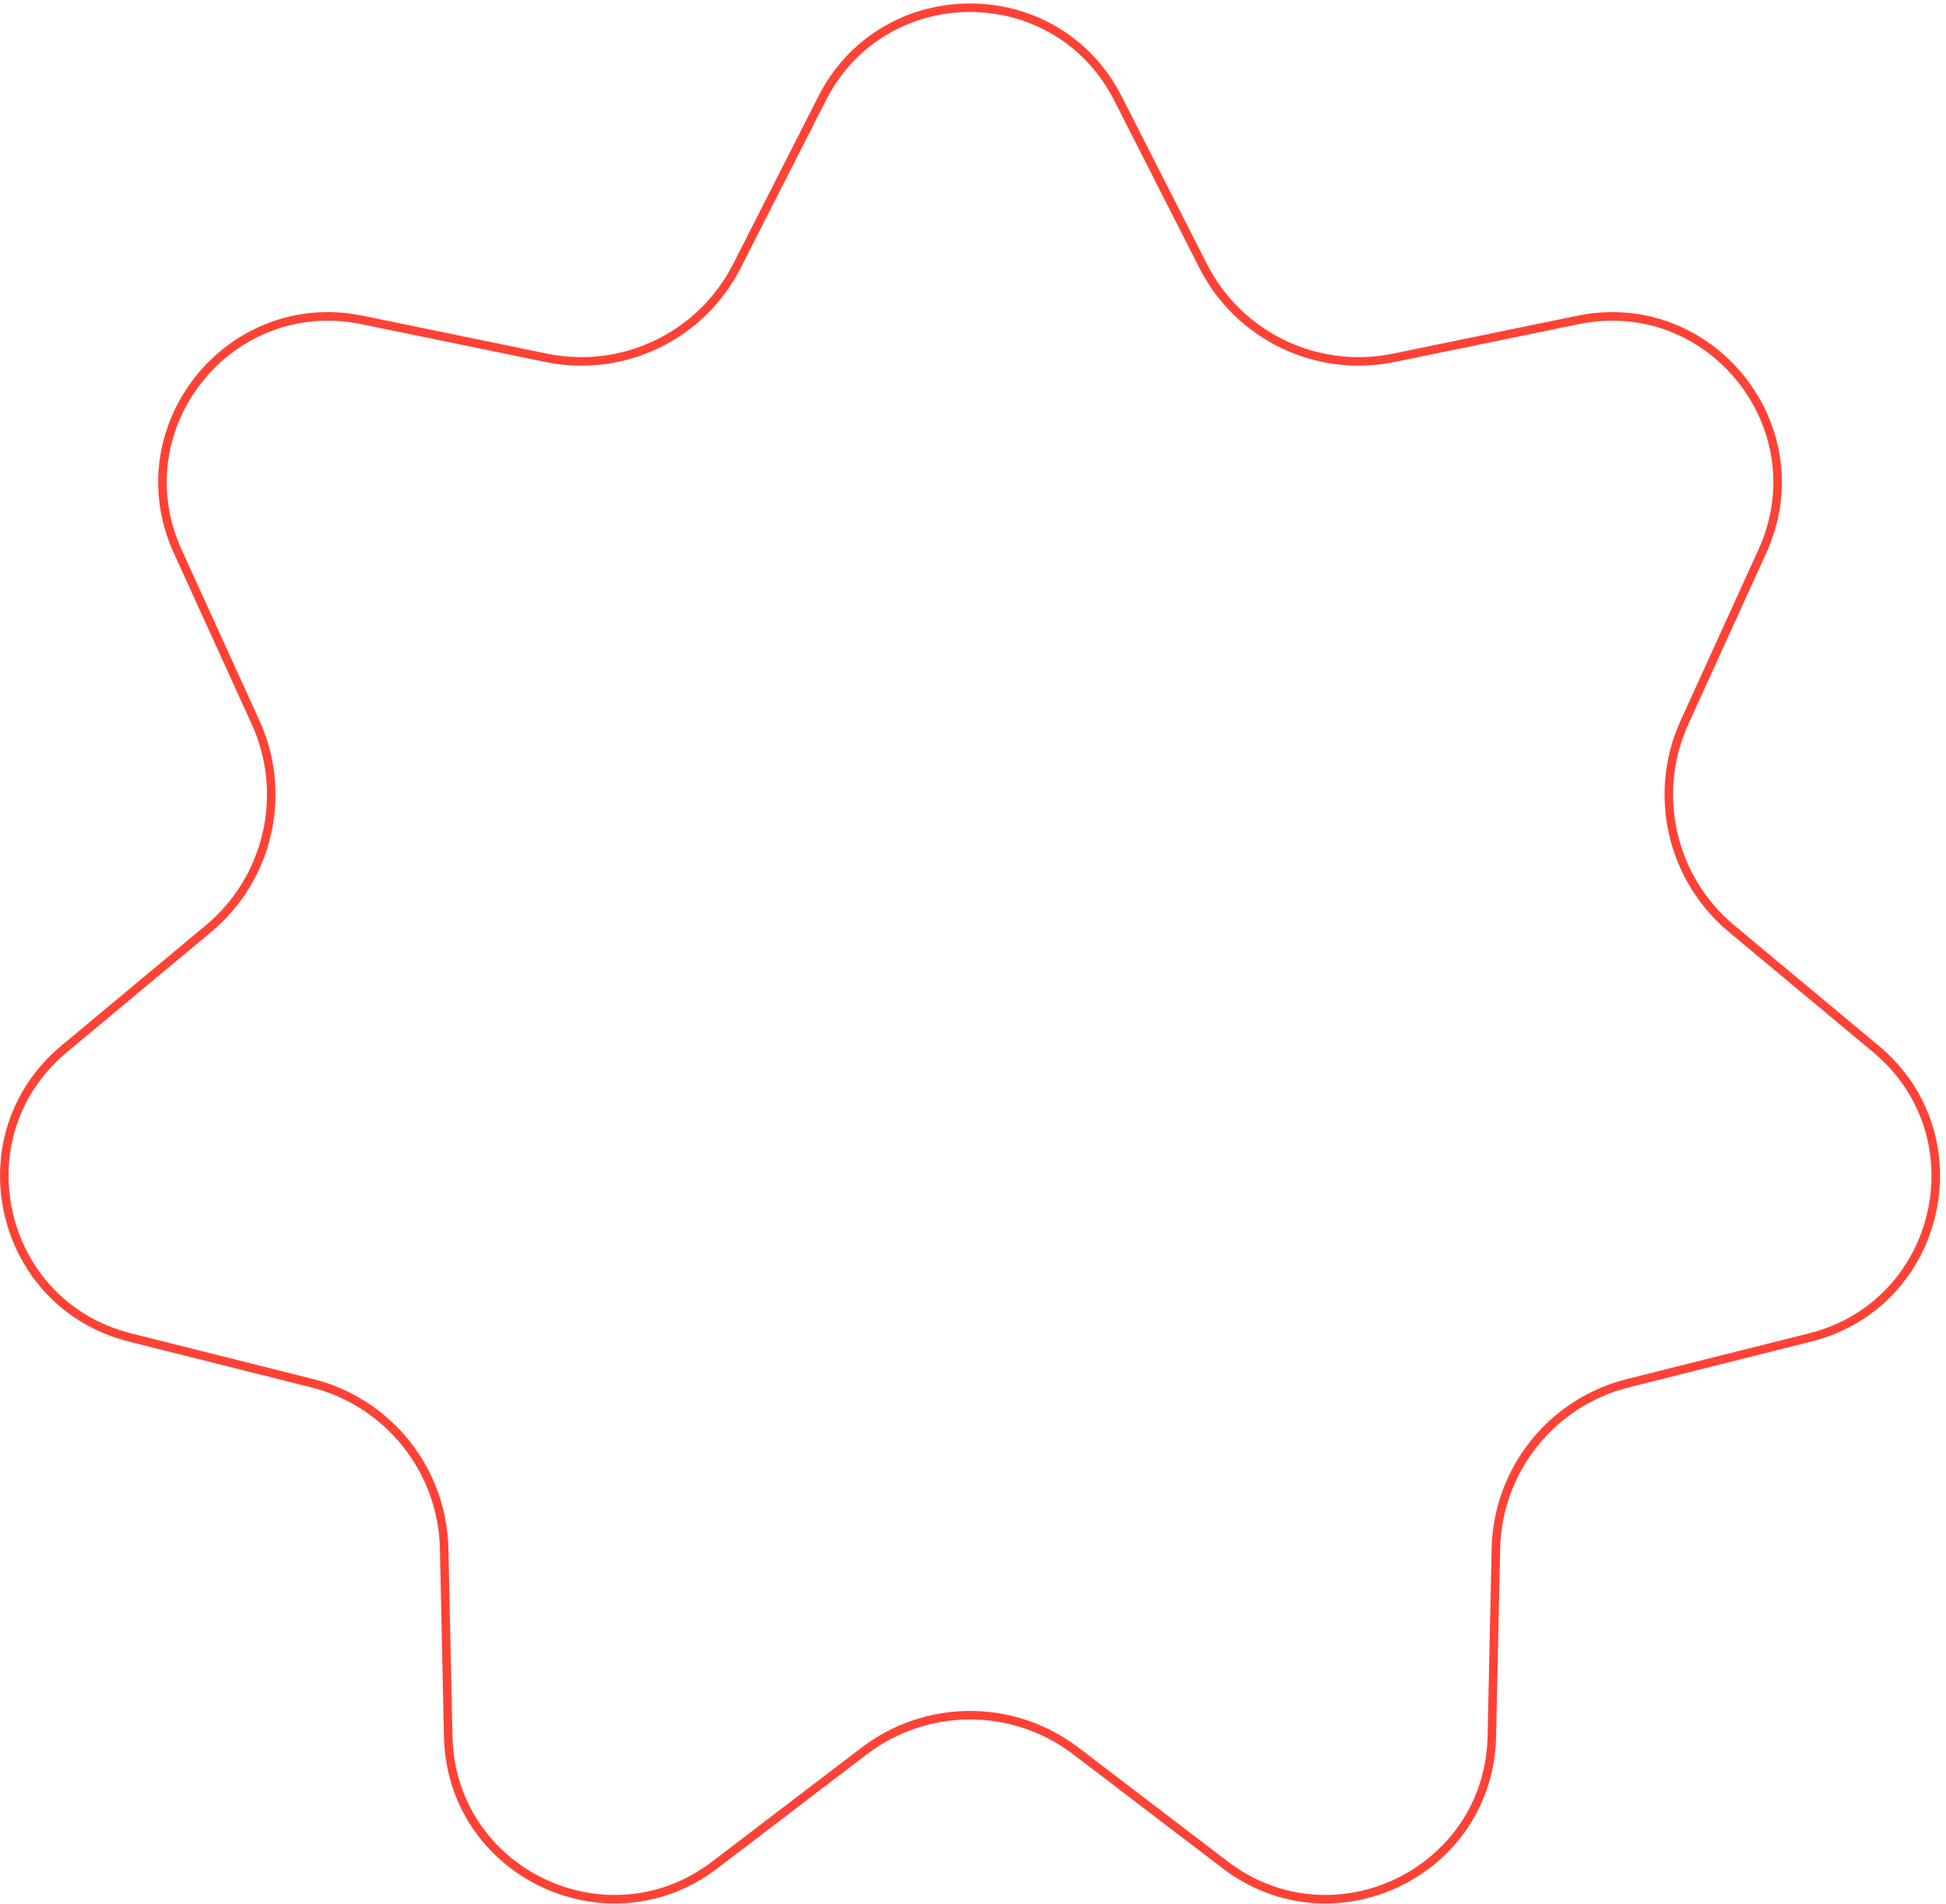
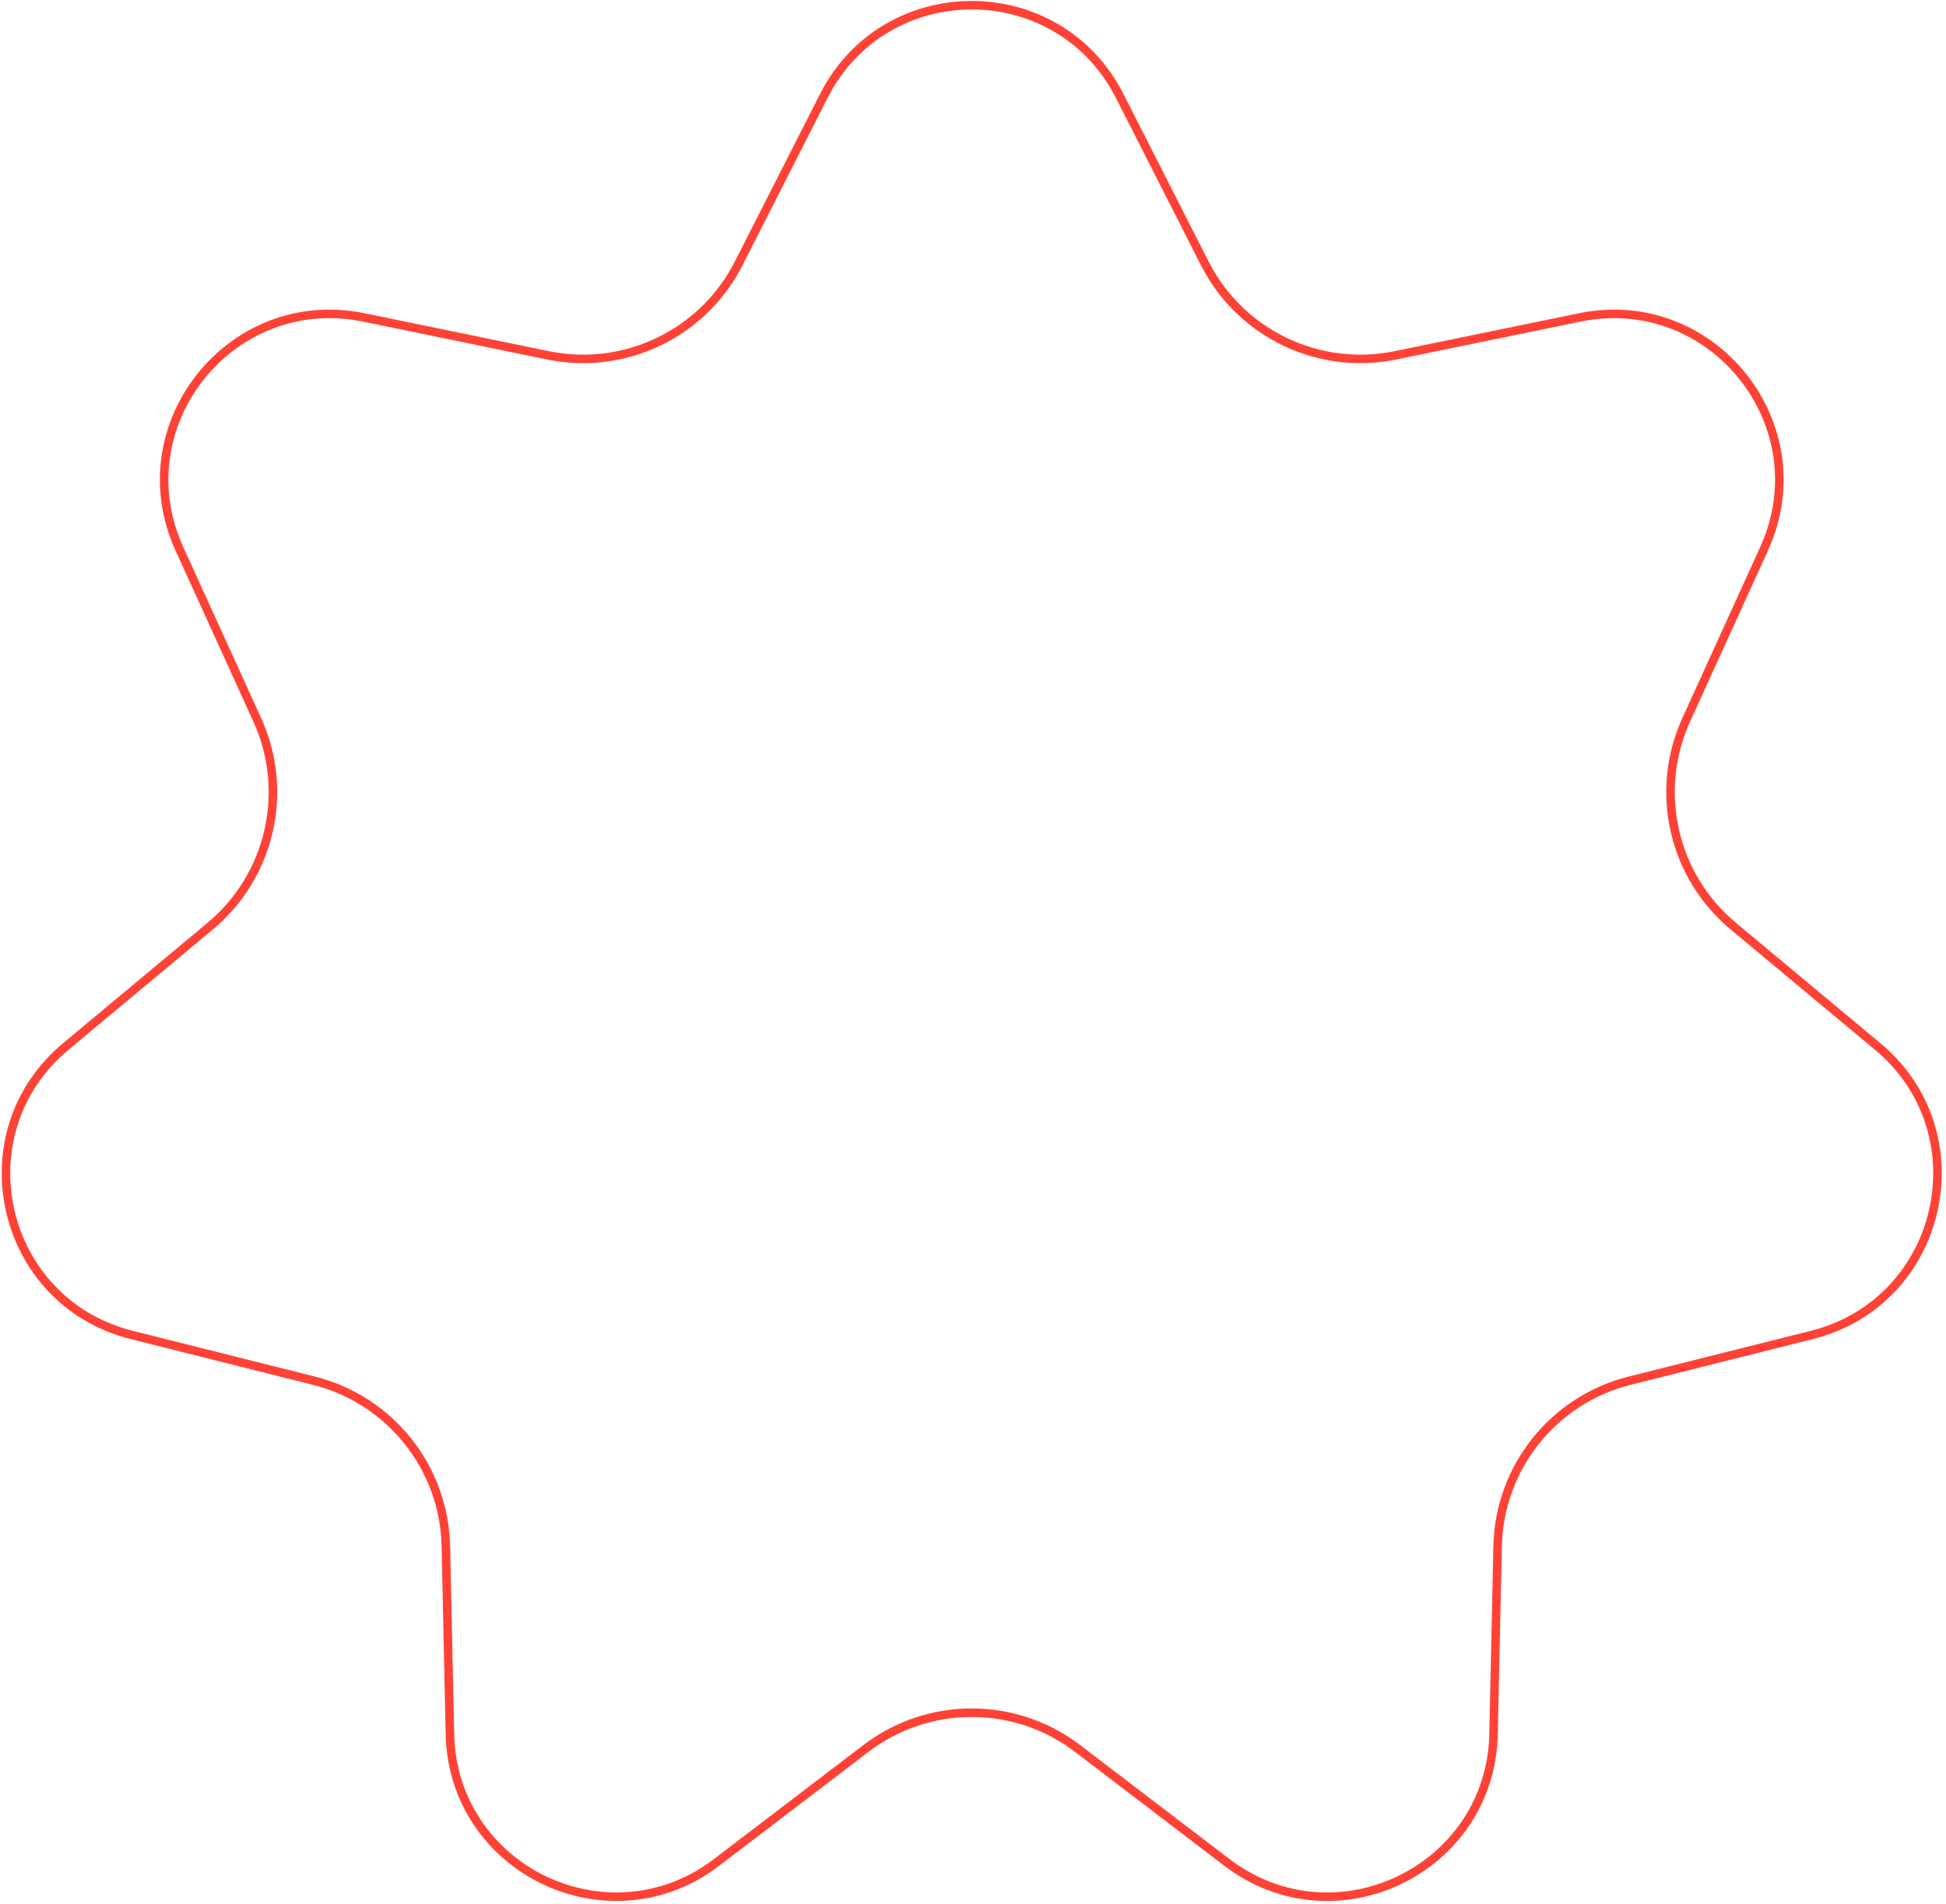
- <svg xmlns="http://www.w3.org/2000/svg" width="324" height="317" viewBox="0 0 324 317" fill="none">
-   <path fill-rule="evenodd" clip-rule="evenodd" d="M199.684 44.605L185.505 16.716C175.525 -2.914 147.483 -2.914 137.503 16.716L123.324 44.605C117.249 56.555 103.933 62.968 90.801 60.267L60.157 53.964C38.587 49.528 21.103 71.452 30.228 91.494L43.192 119.967C48.747 132.168 45.458 146.577 35.159 155.16L11.125 175.189C-5.792 189.287 0.448 216.626 21.807 221.987L52.151 229.605C65.154 232.869 74.369 244.424 74.657 257.827L75.332 289.105C75.806 311.122 101.071 323.289 118.58 309.933L143.455 290.958C154.114 282.827 168.894 282.827 179.553 290.958L204.427 309.933C221.936 323.289 247.202 311.122 247.676 289.105L248.35 257.827C248.639 244.424 257.854 232.869 270.857 229.605L301.201 221.987C322.56 216.626 328.8 189.287 311.882 175.189L287.848 155.16C277.55 146.577 274.261 132.168 279.816 119.967L292.78 91.494C301.905 71.452 284.421 49.528 262.851 53.964L232.207 60.267C219.075 62.968 205.759 56.555 199.684 44.605ZM186.768 16.074C176.263 -4.589 146.745 -4.589 136.24 16.074L122.061 43.962C116.275 55.344 103.593 61.451 91.087 58.879L60.443 52.576C37.737 47.906 19.333 70.984 28.938 92.081L41.902 120.554C47.193 132.174 44.06 145.897 34.252 154.071L10.218 174.1C-7.589 188.94 -1.021 217.718 21.462 223.362L51.806 230.979C64.189 234.088 72.966 245.093 73.241 257.858L73.915 289.136C74.415 312.311 101.009 325.118 119.44 311.06L144.315 292.085C154.466 284.341 168.542 284.341 178.693 292.085L203.568 311.06C221.999 325.118 248.593 312.311 249.093 289.136L249.767 257.858C250.042 245.093 258.818 234.088 271.202 230.979L301.546 223.362C324.029 217.718 330.597 188.94 312.79 174.1L288.756 154.071C278.947 145.897 275.815 132.174 281.106 120.554L294.069 92.081C303.675 70.984 285.27 47.906 262.565 52.576L231.921 58.879C219.415 61.451 206.733 55.344 200.947 43.962L186.768 16.074Z" fill="#FF4235" />
+ <svg xmlns="http://www.w3.org/2000/svg" width="324" height="317" fill="none">
+   <path fill-rule="evenodd" clip-rule="evenodd" d="M199.969 44.19 185.79 16.3c-9.98-19.63-38.022-19.63-48.002 0l-14.179 27.89c-6.075 11.95-19.391 18.363-32.522 15.662l-30.645-6.303c-21.57-4.436-39.054 17.488-29.929 37.53l12.964 28.473c5.555 12.201 2.266 26.61-8.032 35.193L11.41 174.774C-5.507 188.872.733 216.211 22.093 221.572l30.344 7.618c13.003 3.264 22.218 14.819 22.507 28.222l.674 31.278c.474 22.017 25.74 34.184 43.249 20.828l24.874-18.975c10.659-8.131 25.439-8.131 36.098 0l24.875 18.975c17.509 13.356 42.774 1.189 43.248-20.828l.674-31.278c.289-13.403 9.504-24.958 22.507-28.222l30.344-7.618c21.359-5.361 27.599-32.7 10.682-46.798l-24.034-20.029c-10.299-8.583-13.588-22.992-8.033-35.193l12.964-28.473c9.125-20.042-8.359-41.966-29.929-37.53l-30.644 6.303c-13.132 2.7-26.448-3.712-32.523-15.662Zm-12.916-28.53c-10.505-20.664-40.023-20.664-50.528 0l-14.179 27.887a28.342 28.342 0 0 1-30.974 14.917L60.728 52.16c-22.705-4.67-41.11 18.408-31.504 39.505l12.963 28.473a28.343 28.343 0 0 1-7.65 33.517l-24.034 20.029c-17.807 14.84-11.239 43.618 11.244 49.262l30.344 7.617a28.343 28.343 0 0 1 21.435 26.879l.674 31.278c.5 23.175 27.095 35.982 45.525 21.923L144.6 291.67a28.34 28.34 0 0 1 34.378 0l24.875 18.975c18.431 14.058 45.026 1.251 45.525-21.924l.674-31.278a28.343 28.343 0 0 1 21.435-26.879l30.344-7.617c22.483-5.644 29.051-34.422 11.244-49.262l-24.034-20.029c-9.808-8.174-12.941-21.897-7.65-33.517l12.964-28.473c9.605-21.097-8.799-44.175-31.505-39.505l-30.644 6.303a28.342 28.342 0 0 1-30.974-14.917L187.053 15.66Z" fill="#FF4235" />
</svg>
